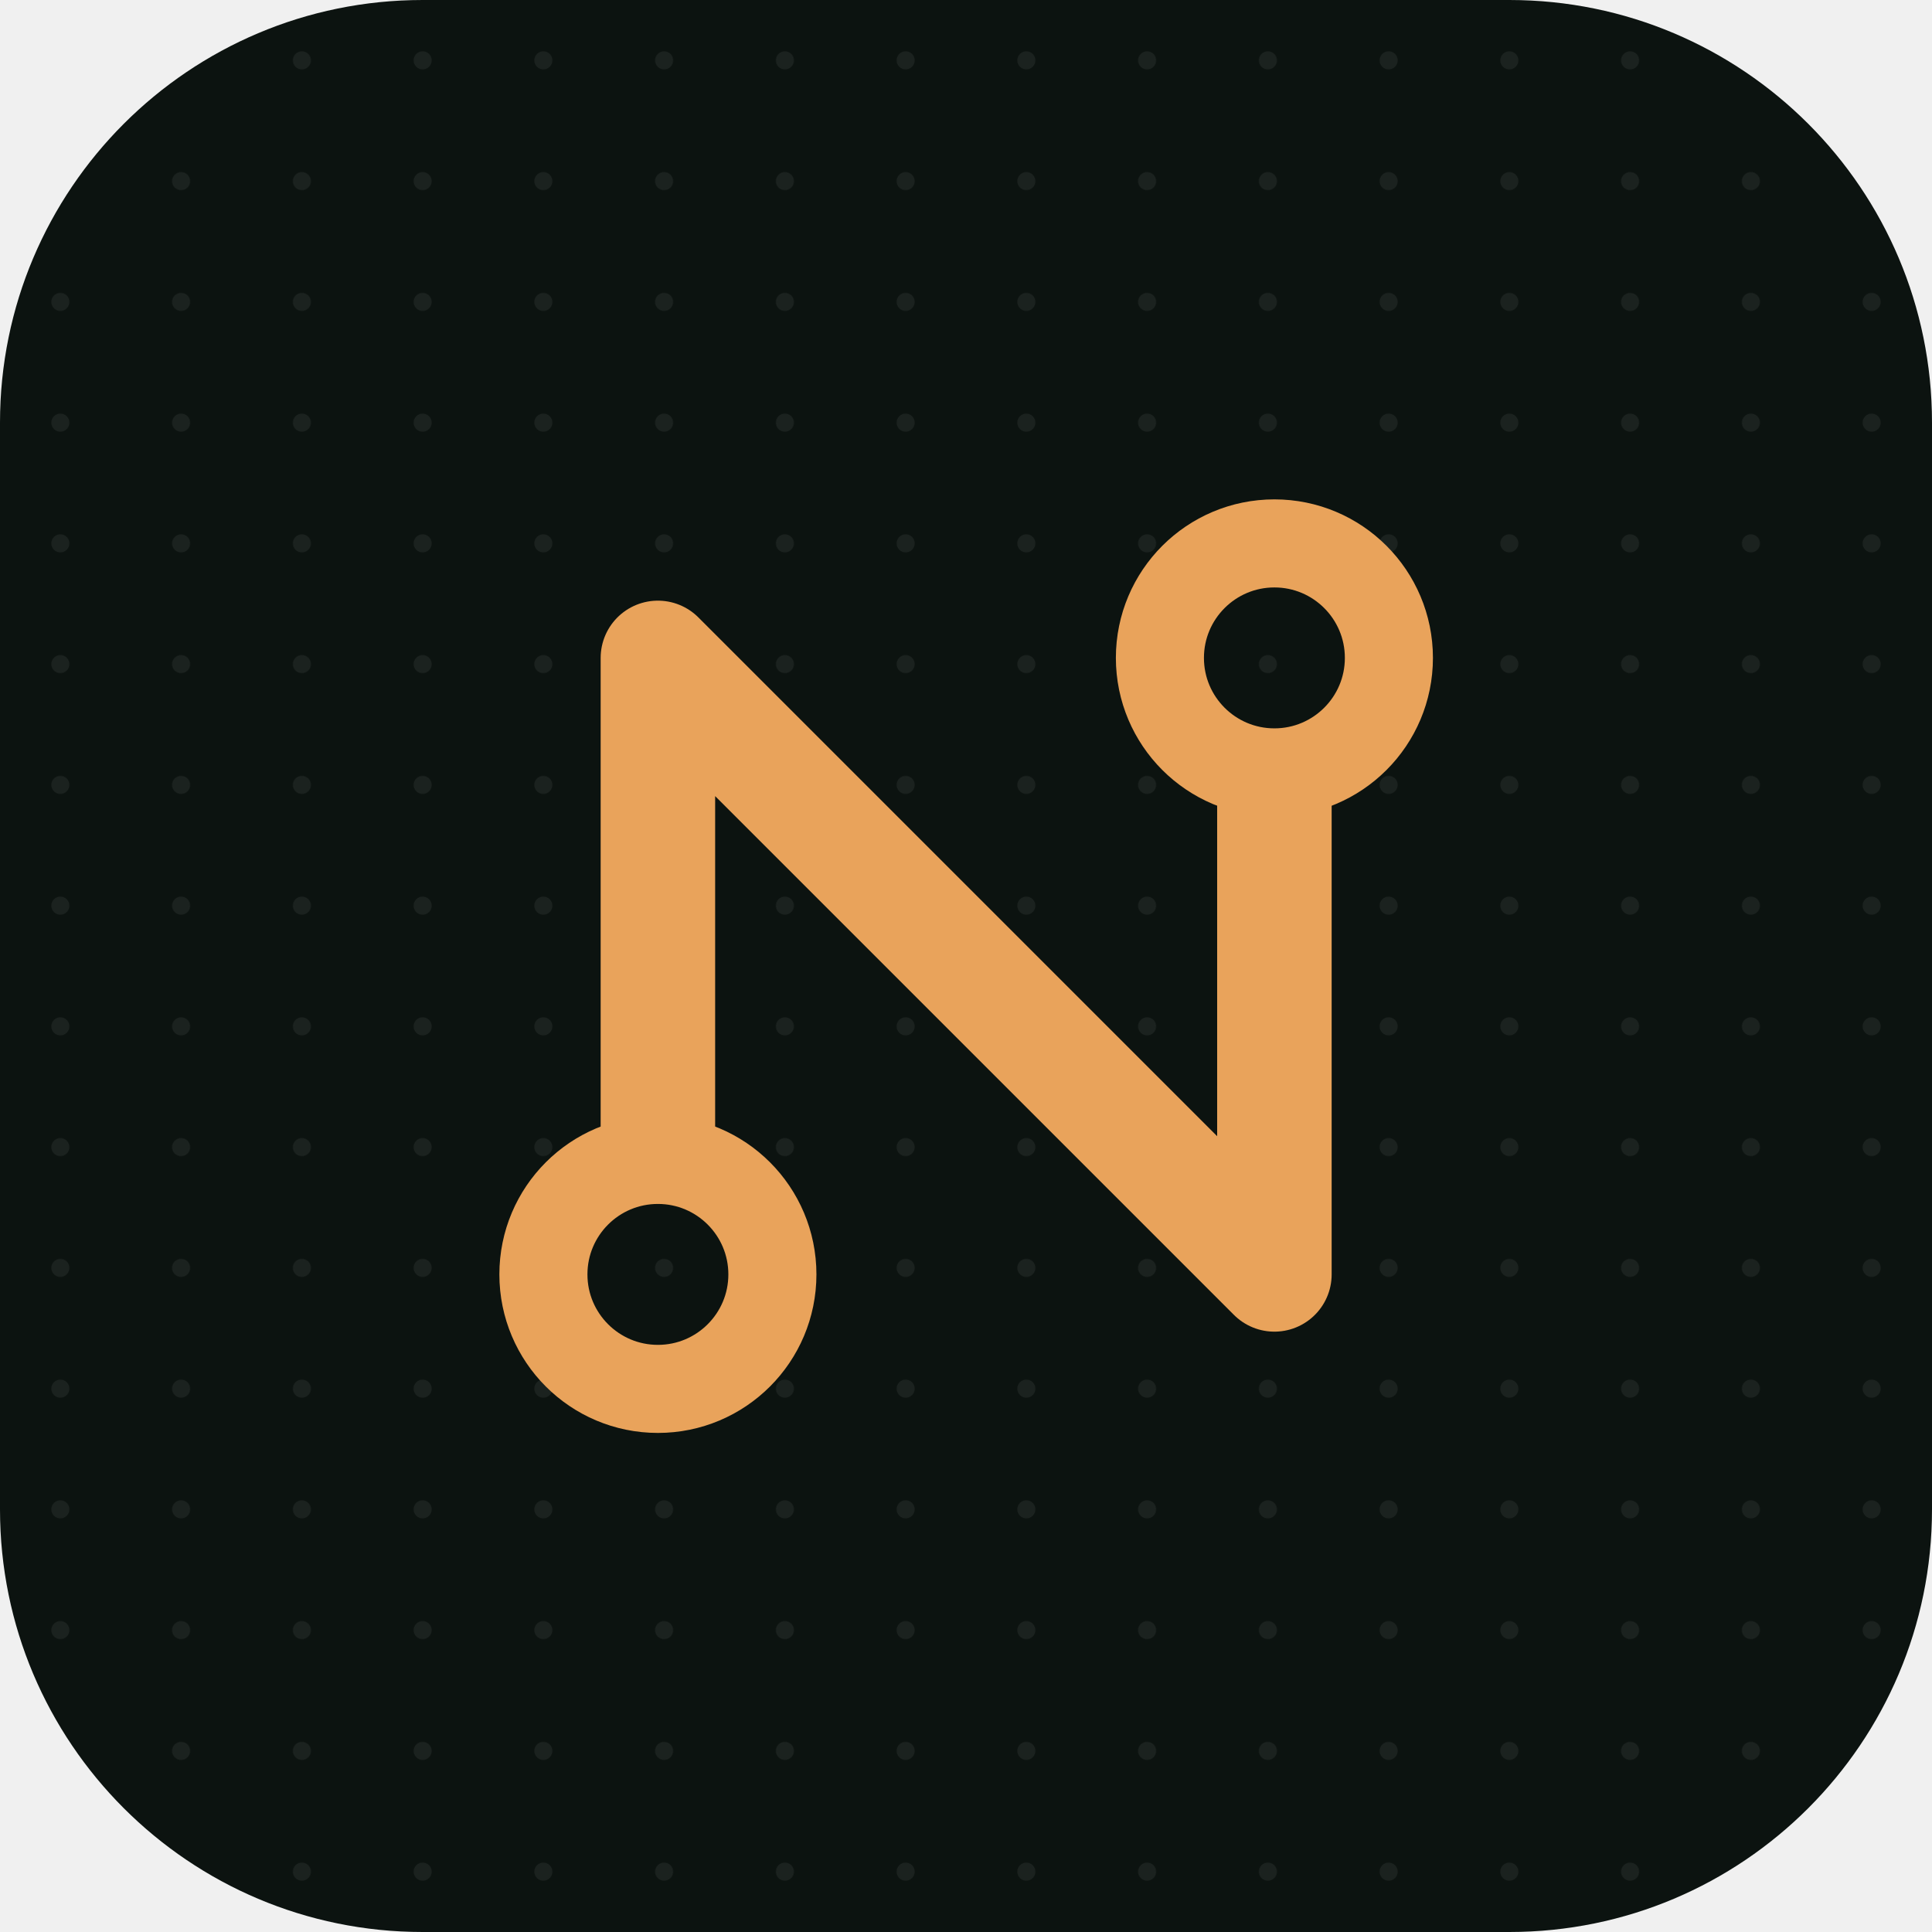
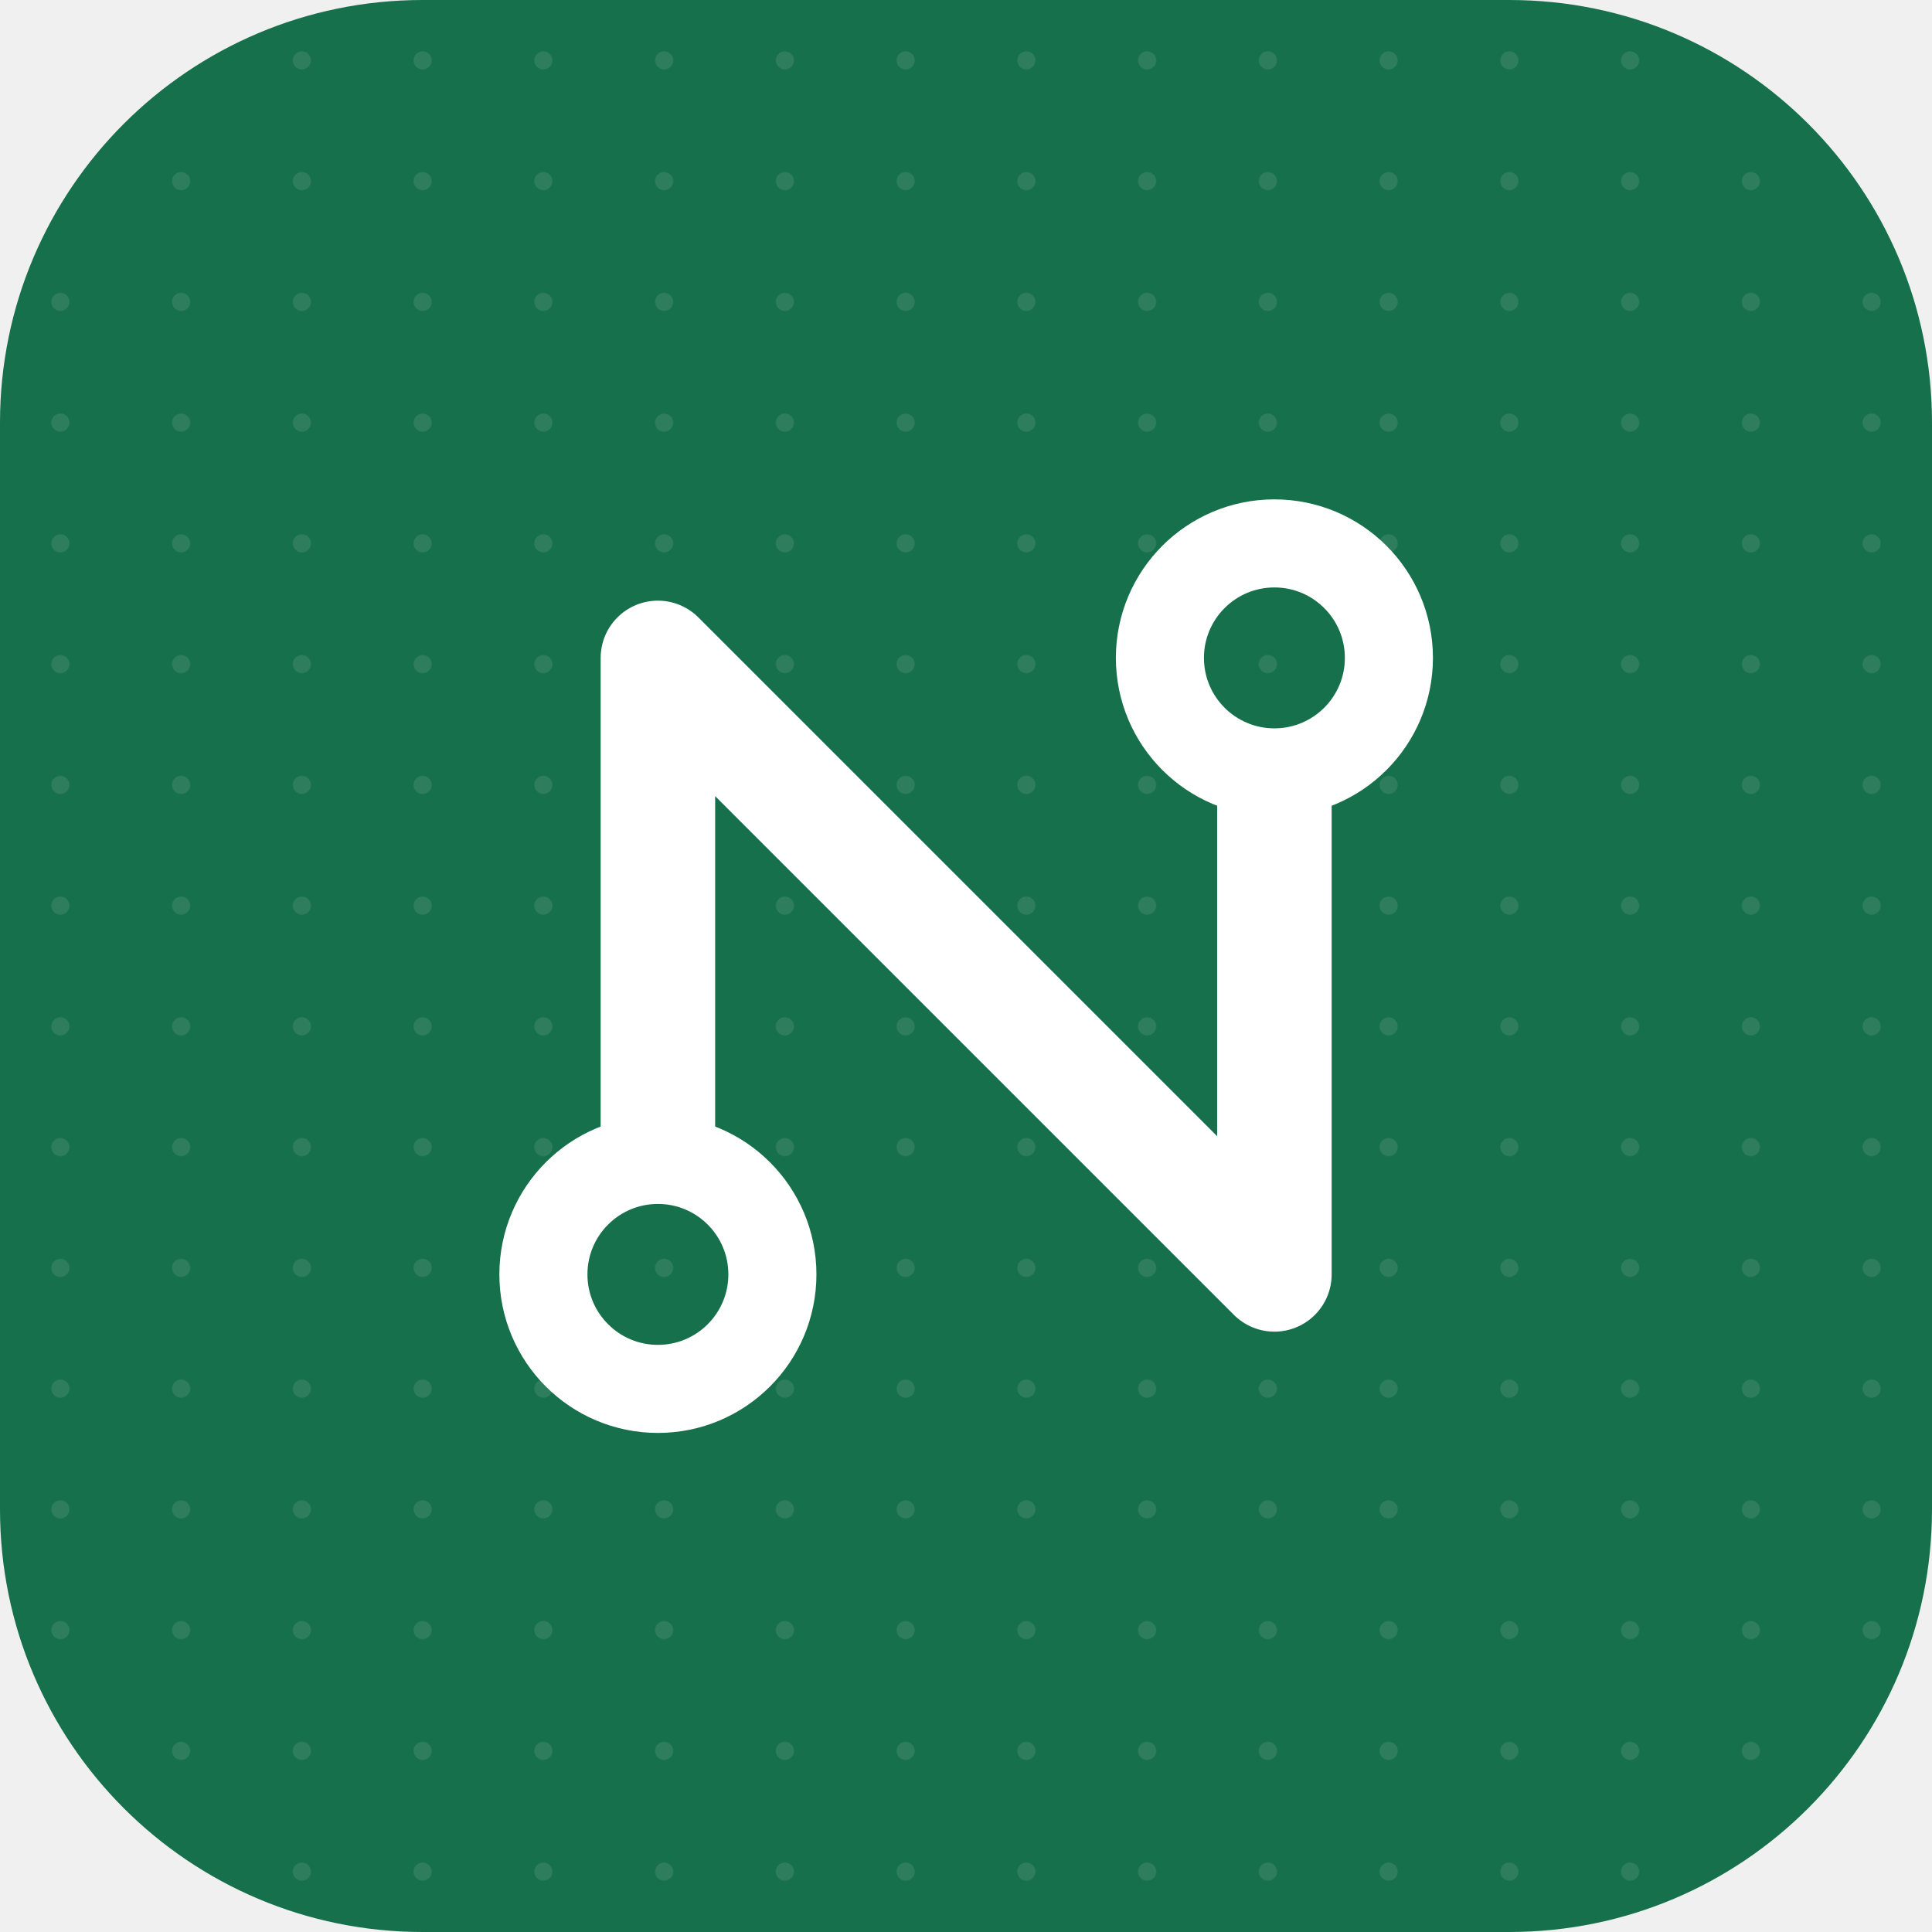
<svg xmlns="http://www.w3.org/2000/svg" viewBox="0 0 512 512">
  <defs>
    <pattern id="holes" width="32" height="32" patternUnits="userSpaceOnUse">
-       <circle cx="16" cy="16" r="2.4" fill="#e6ebe5" fill-opacity="0.07" />
+       <circle cx="16" cy="16" r="2.4" fill="#ffffff" fill-opacity="0.1" />
    </pattern>
  </defs>
-   <rect width="512" height="512" rx="112" fill="#0c1310" />
+   <rect width="512" height="512" rx="112" fill="#17704c" />
  <rect width="512" height="512" rx="112" fill="url(#holes)" />
-   <g transform="translate(116.0 116.0) scale(11.67)" fill="none" stroke="#e9a35b">
+   <g transform="translate(116.0 116.0) scale(11.67)" fill="none" stroke="#ffffff">
    <path d="M5 15.8V5L19 19V8.2" stroke-width="2.6" stroke-linecap="round" stroke-linejoin="round" />
    <circle cx="5" cy="19" r="2.6" stroke-width="2" />
    <circle cx="19" cy="5" r="2.6" stroke-width="2" />
  </g>
</svg>
